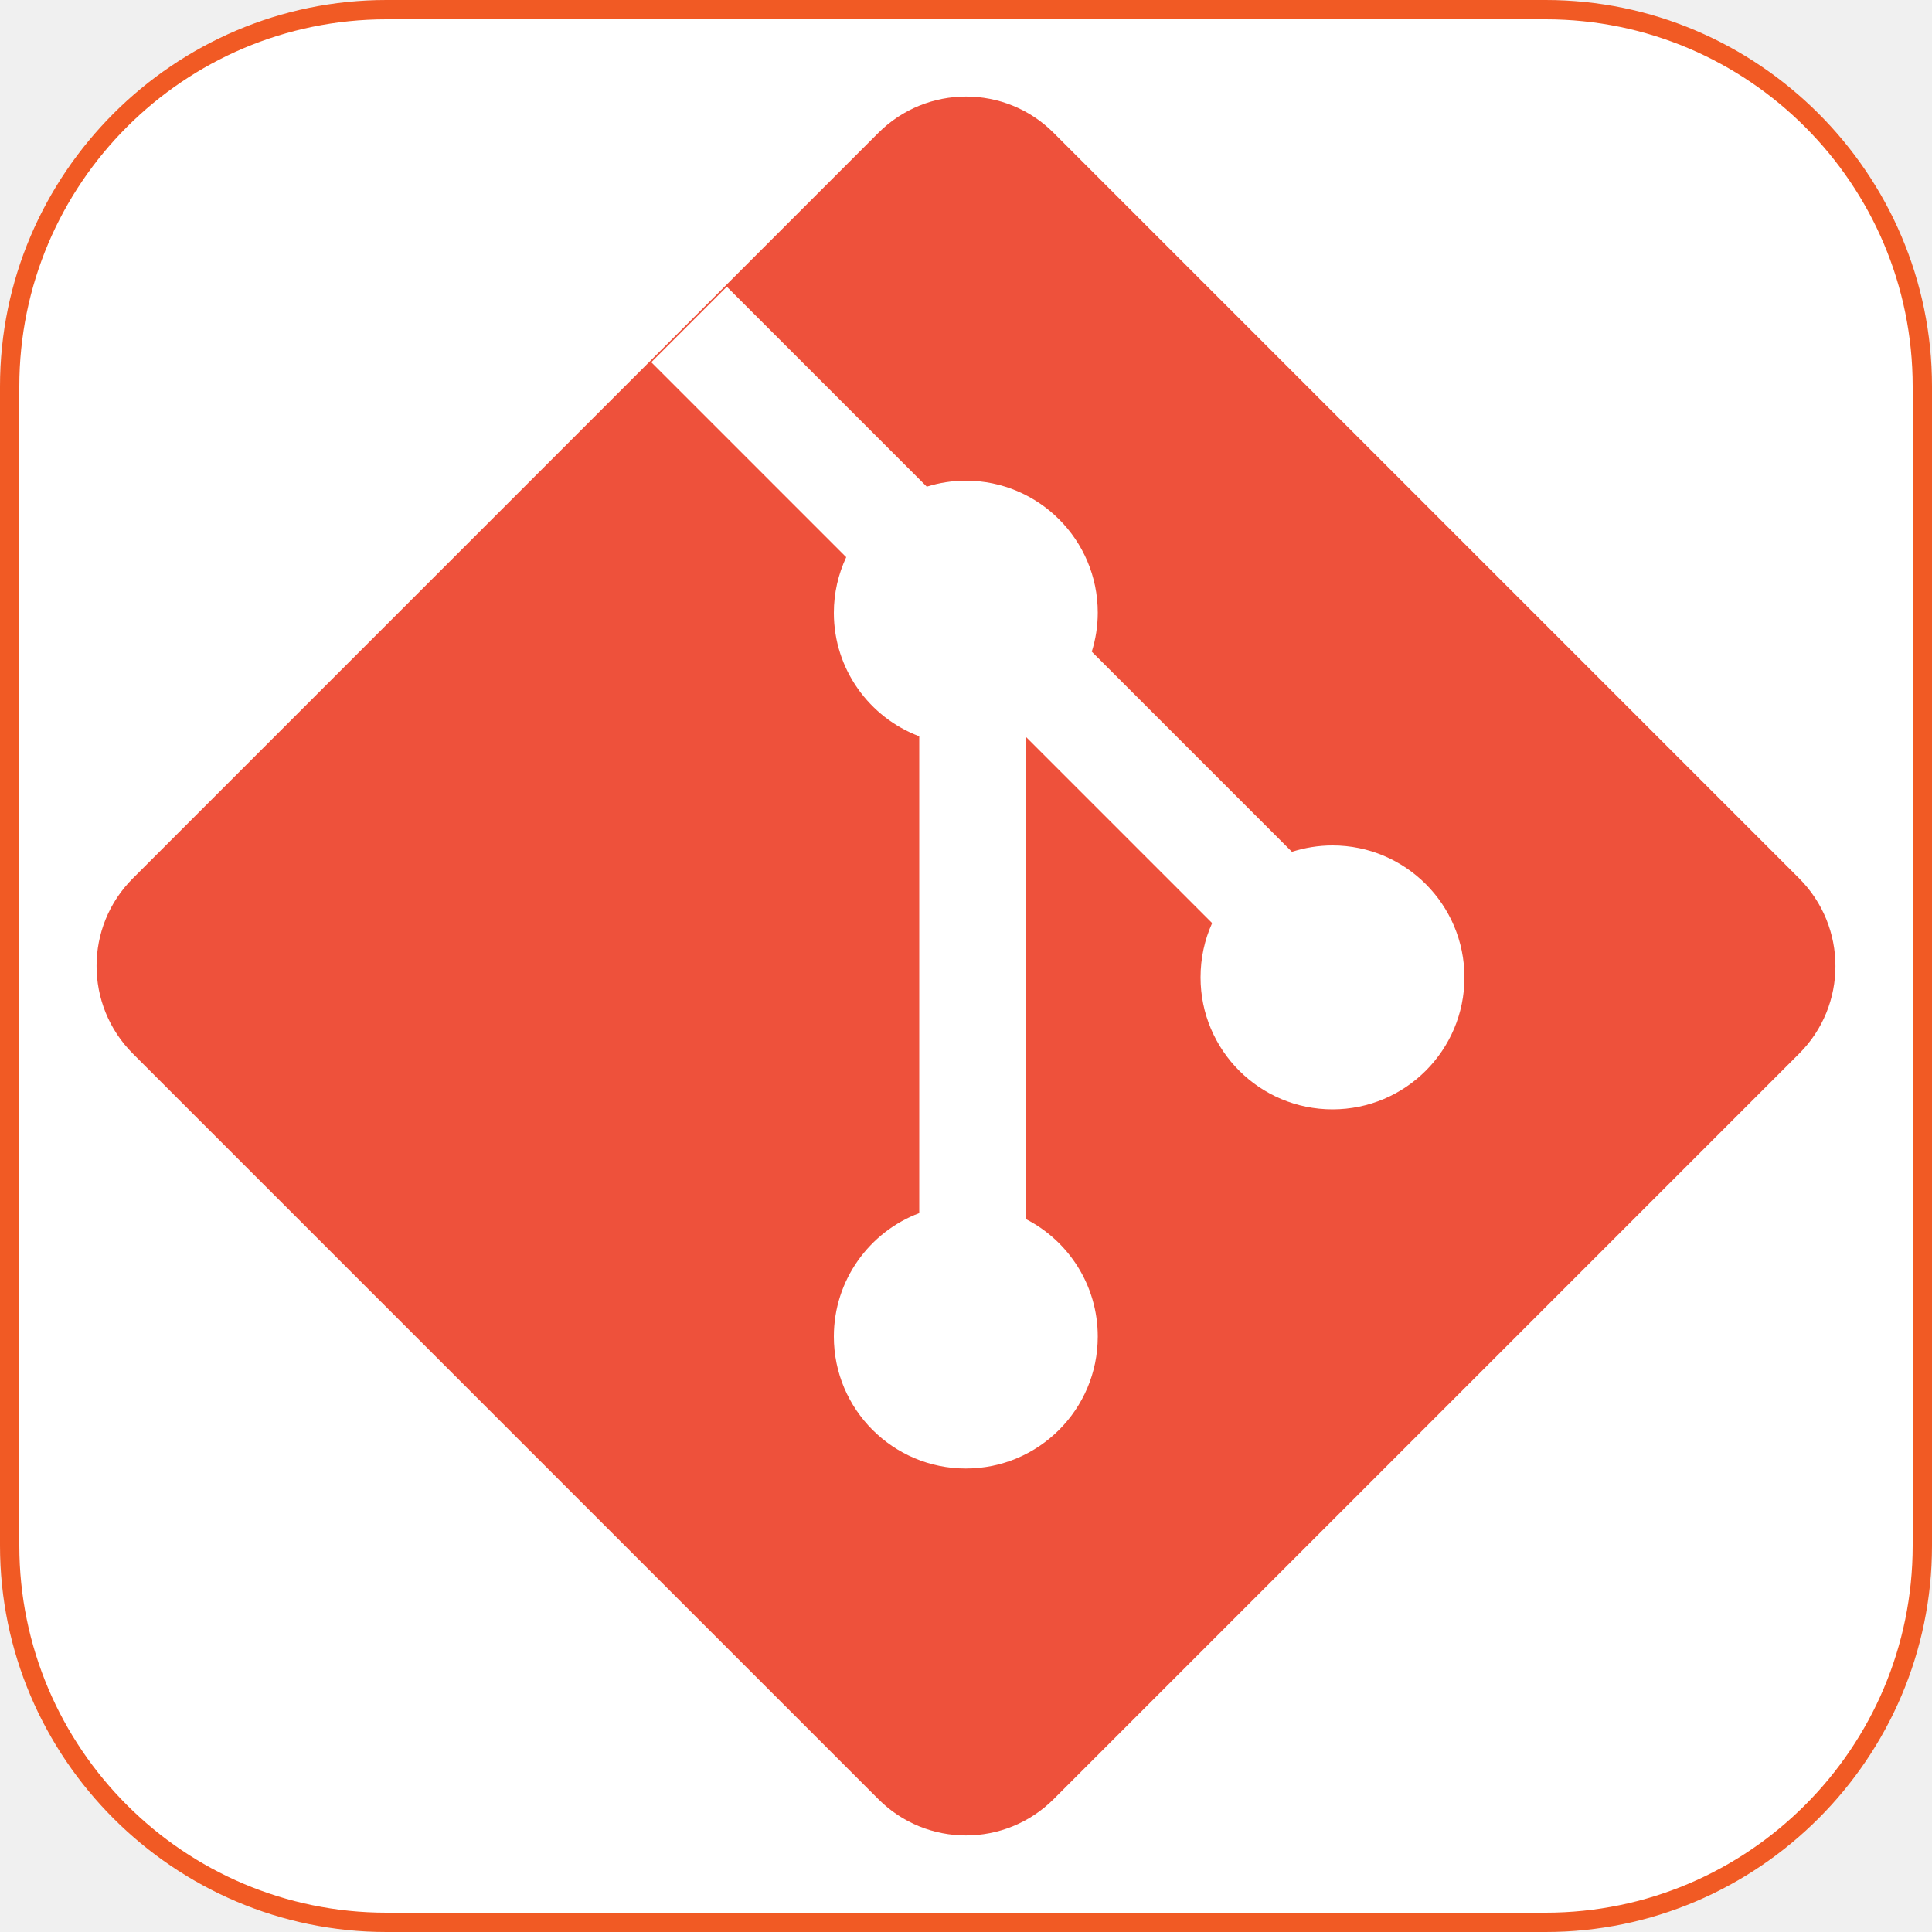
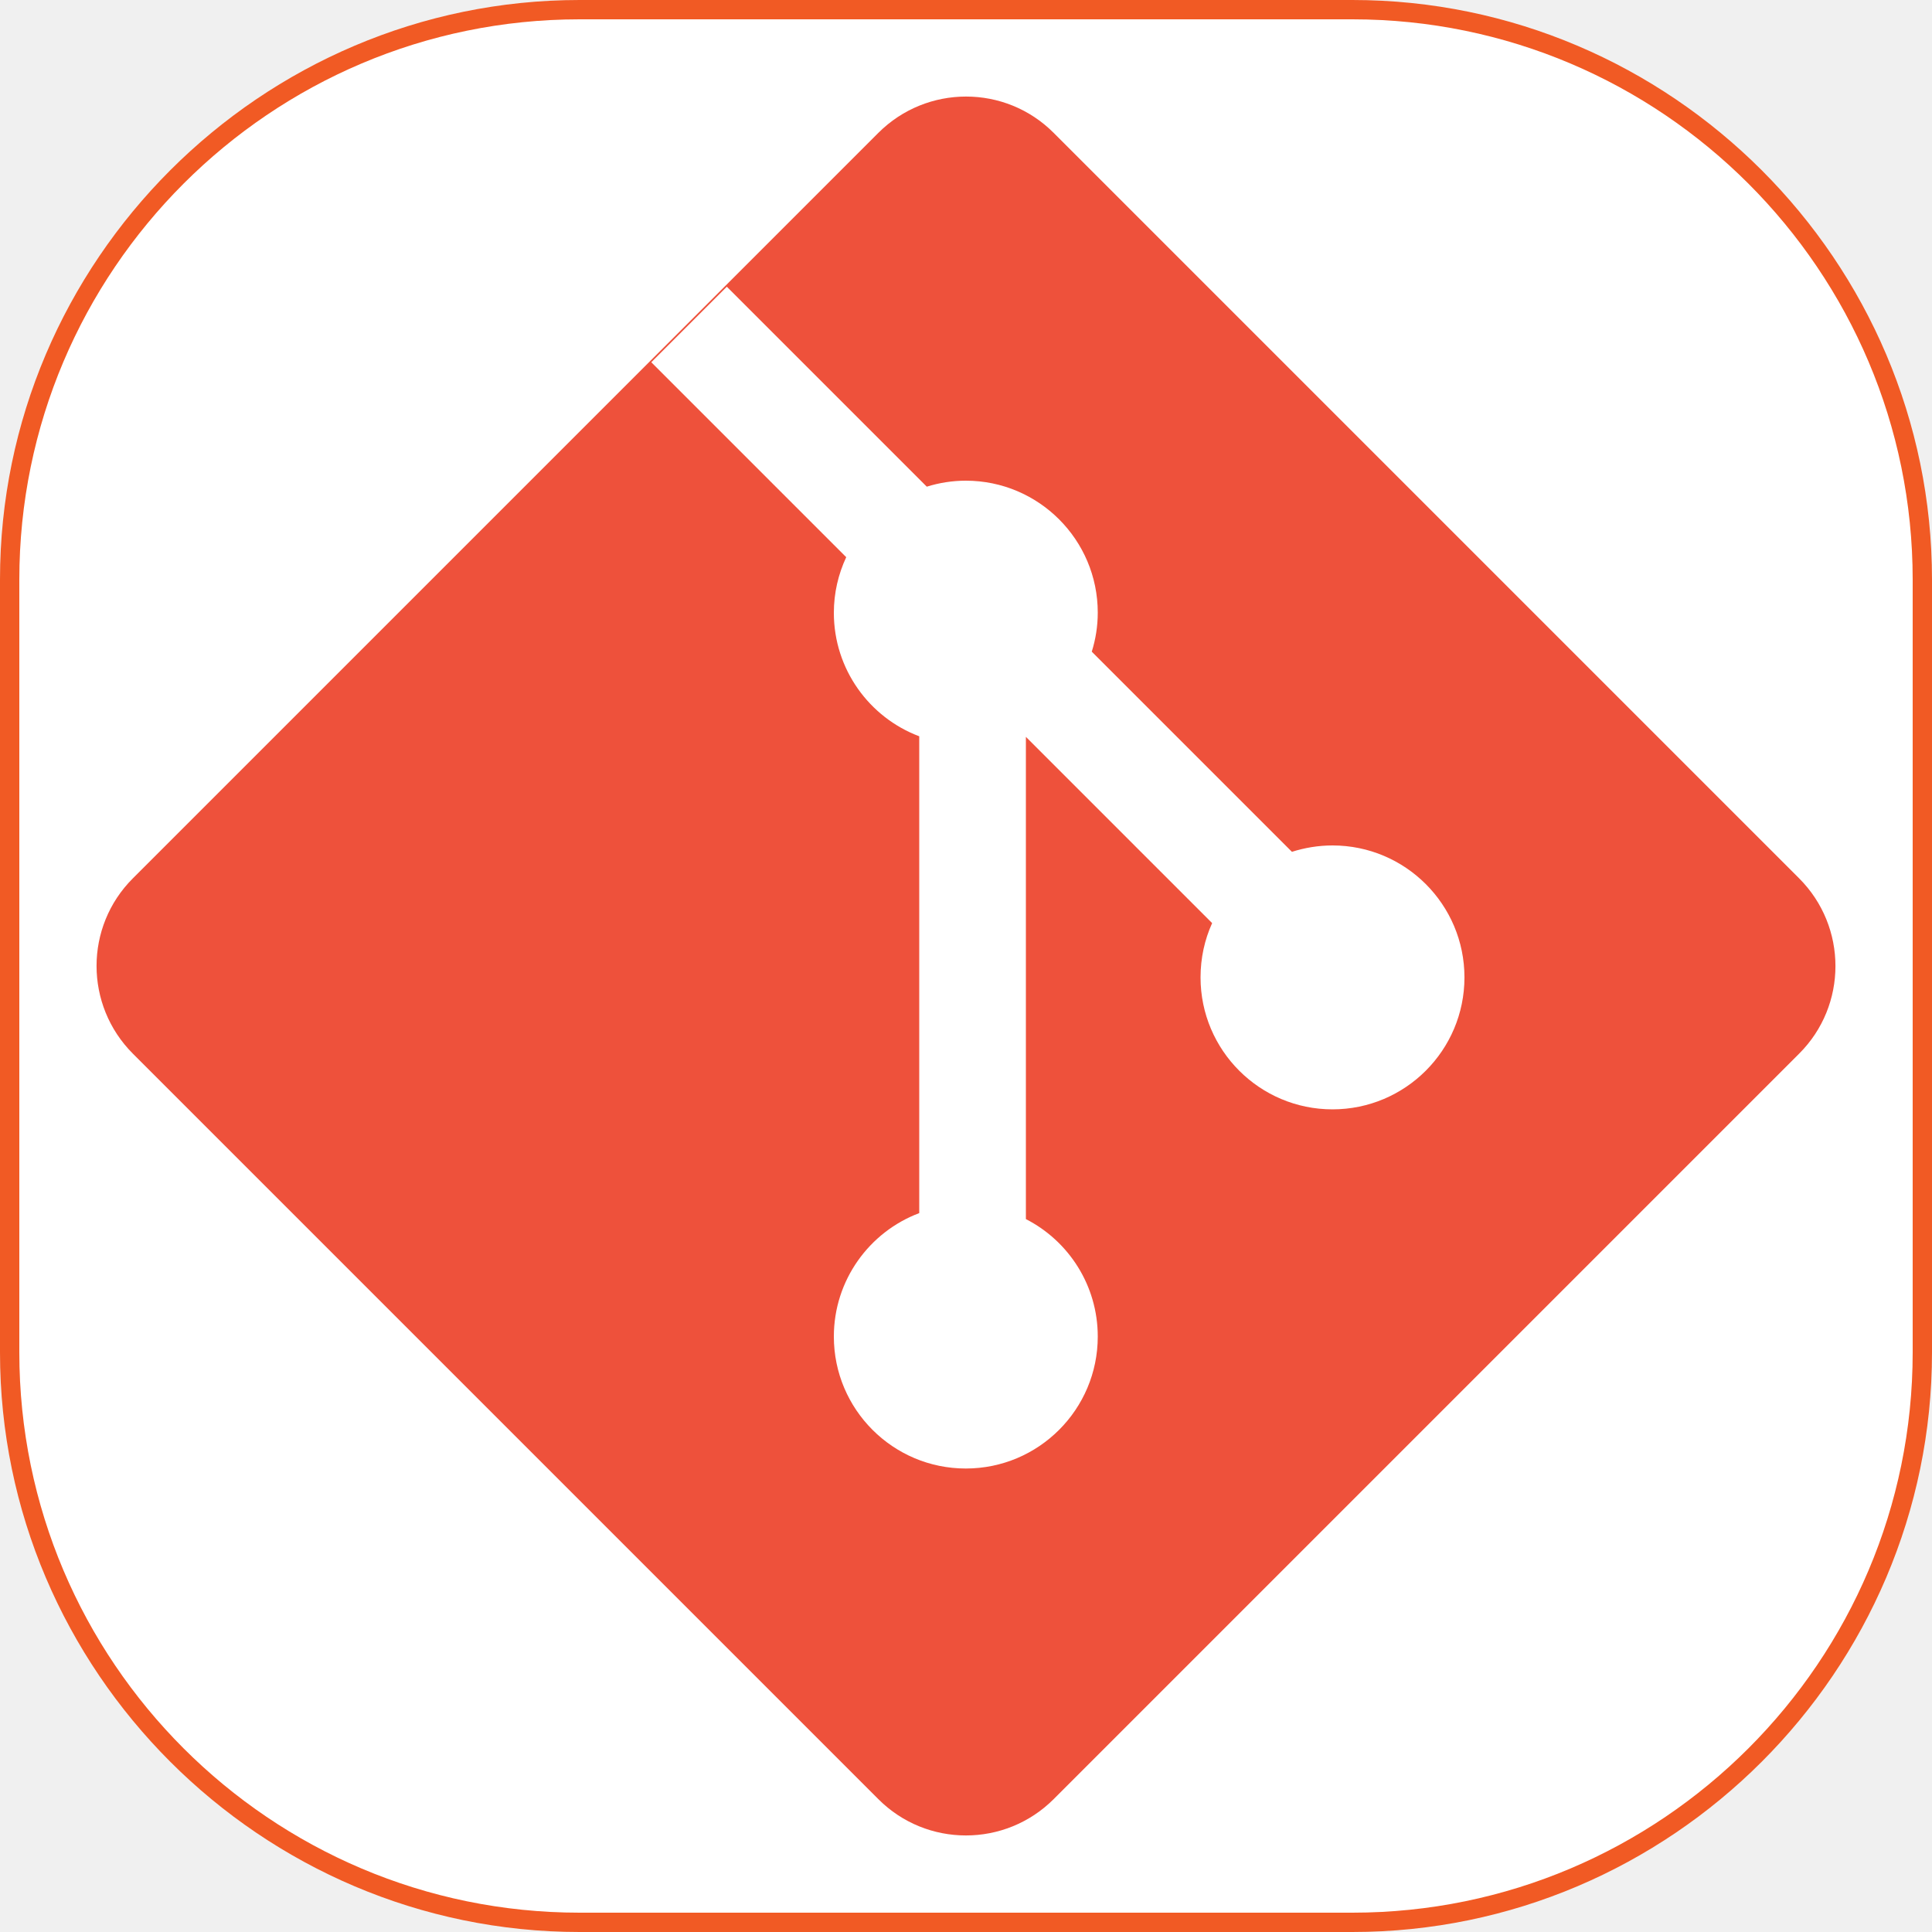
<svg xmlns="http://www.w3.org/2000/svg" id="Layer_1" data-name="Layer 1" viewBox="0 0 100 100">
  <defs>
    <style>
      .cls-1 {
        fill: #fff;
      }

      .cls-1, .cls-2, .cls-3 {
        stroke-width: 0px;
      }

      .cls-2 {
        fill: #f15a24;
      }

      .cls-3 {
        fill: #ee513b;
      }
    </style>
  </defs>
  <g>
-     <rect class="cls-1" x=".5" y=".5" width="99" height="99" rx="19.5" ry="19.5" />
-     <path class="cls-2" d="M80,1c10.48,0,19,8.52,19,19v60c0,10.48-8.52,19-19,19H20c-10.48,0-19-8.52-19-19V20C1,9.52,9.52,1,20,1h60M80,0H20C9,0,0,9,0,20v60c0,11,9,20,20,20h60c11,0,20-9,20-20V20c0-11-9-20-20-20h0Z" />
+     <rect class="cls-1" x=".5" y=".5" width="99" height="99" rx="29.5" ry="29.5" />
+     <path class="cls-2" d="M70,1c15.99,0,29,13.01,29,29v40c0,15.99-13.01,29-29,29H30c-15.99,0-29-13.01-29-29V30C1,14.01,14.01,1,30,1h40M70,0H30C13.5,0,0,13.5,0,30v40c0,16.5,13.5,30,30,30h40c16.5,0,30-13.5,30-30V30c0-16.5-13.5-30-30-30h0Z" />
  </g>
  <g>
    <path class="cls-3" d="M6.88,54.54c-2.51-2.51-2.51-6.58,0-9.08L45.46,6.88c2.51-2.51,6.58-2.51,9.08,0l38.58,38.58c2.51,2.51,2.51,6.58,0,9.08l-38.58,38.58c-2.51,2.51-6.58,2.51-9.08,0L6.88,54.54Z" />
    <path class="cls-1" d="M37.62,14.84l-3.91,3.91,10.09,10.09c-.41.88-.64,1.85-.64,2.88,0,2.92,1.84,5.42,4.42,6.39v24.68c-2.58.97-4.42,3.47-4.42,6.39,0,3.77,3.06,6.83,6.83,6.83s6.83-3.06,6.83-6.83c0-2.65-1.51-4.95-3.72-6.08v-24.96l9.64,9.64c-.39.86-.6,1.81-.6,2.81,0,3.77,3.06,6.83,6.83,6.83s6.83-3.06,6.83-6.83-3.06-6.83-6.83-6.83c-.73,0-1.44.12-2.1.33l-10.36-10.36c.2-.64.31-1.32.31-2.02,0-3.77-3.06-6.83-6.83-6.83-.7,0-1.38.11-2.02.31l-10.35-10.35Z" />
  </g>
</svg>
